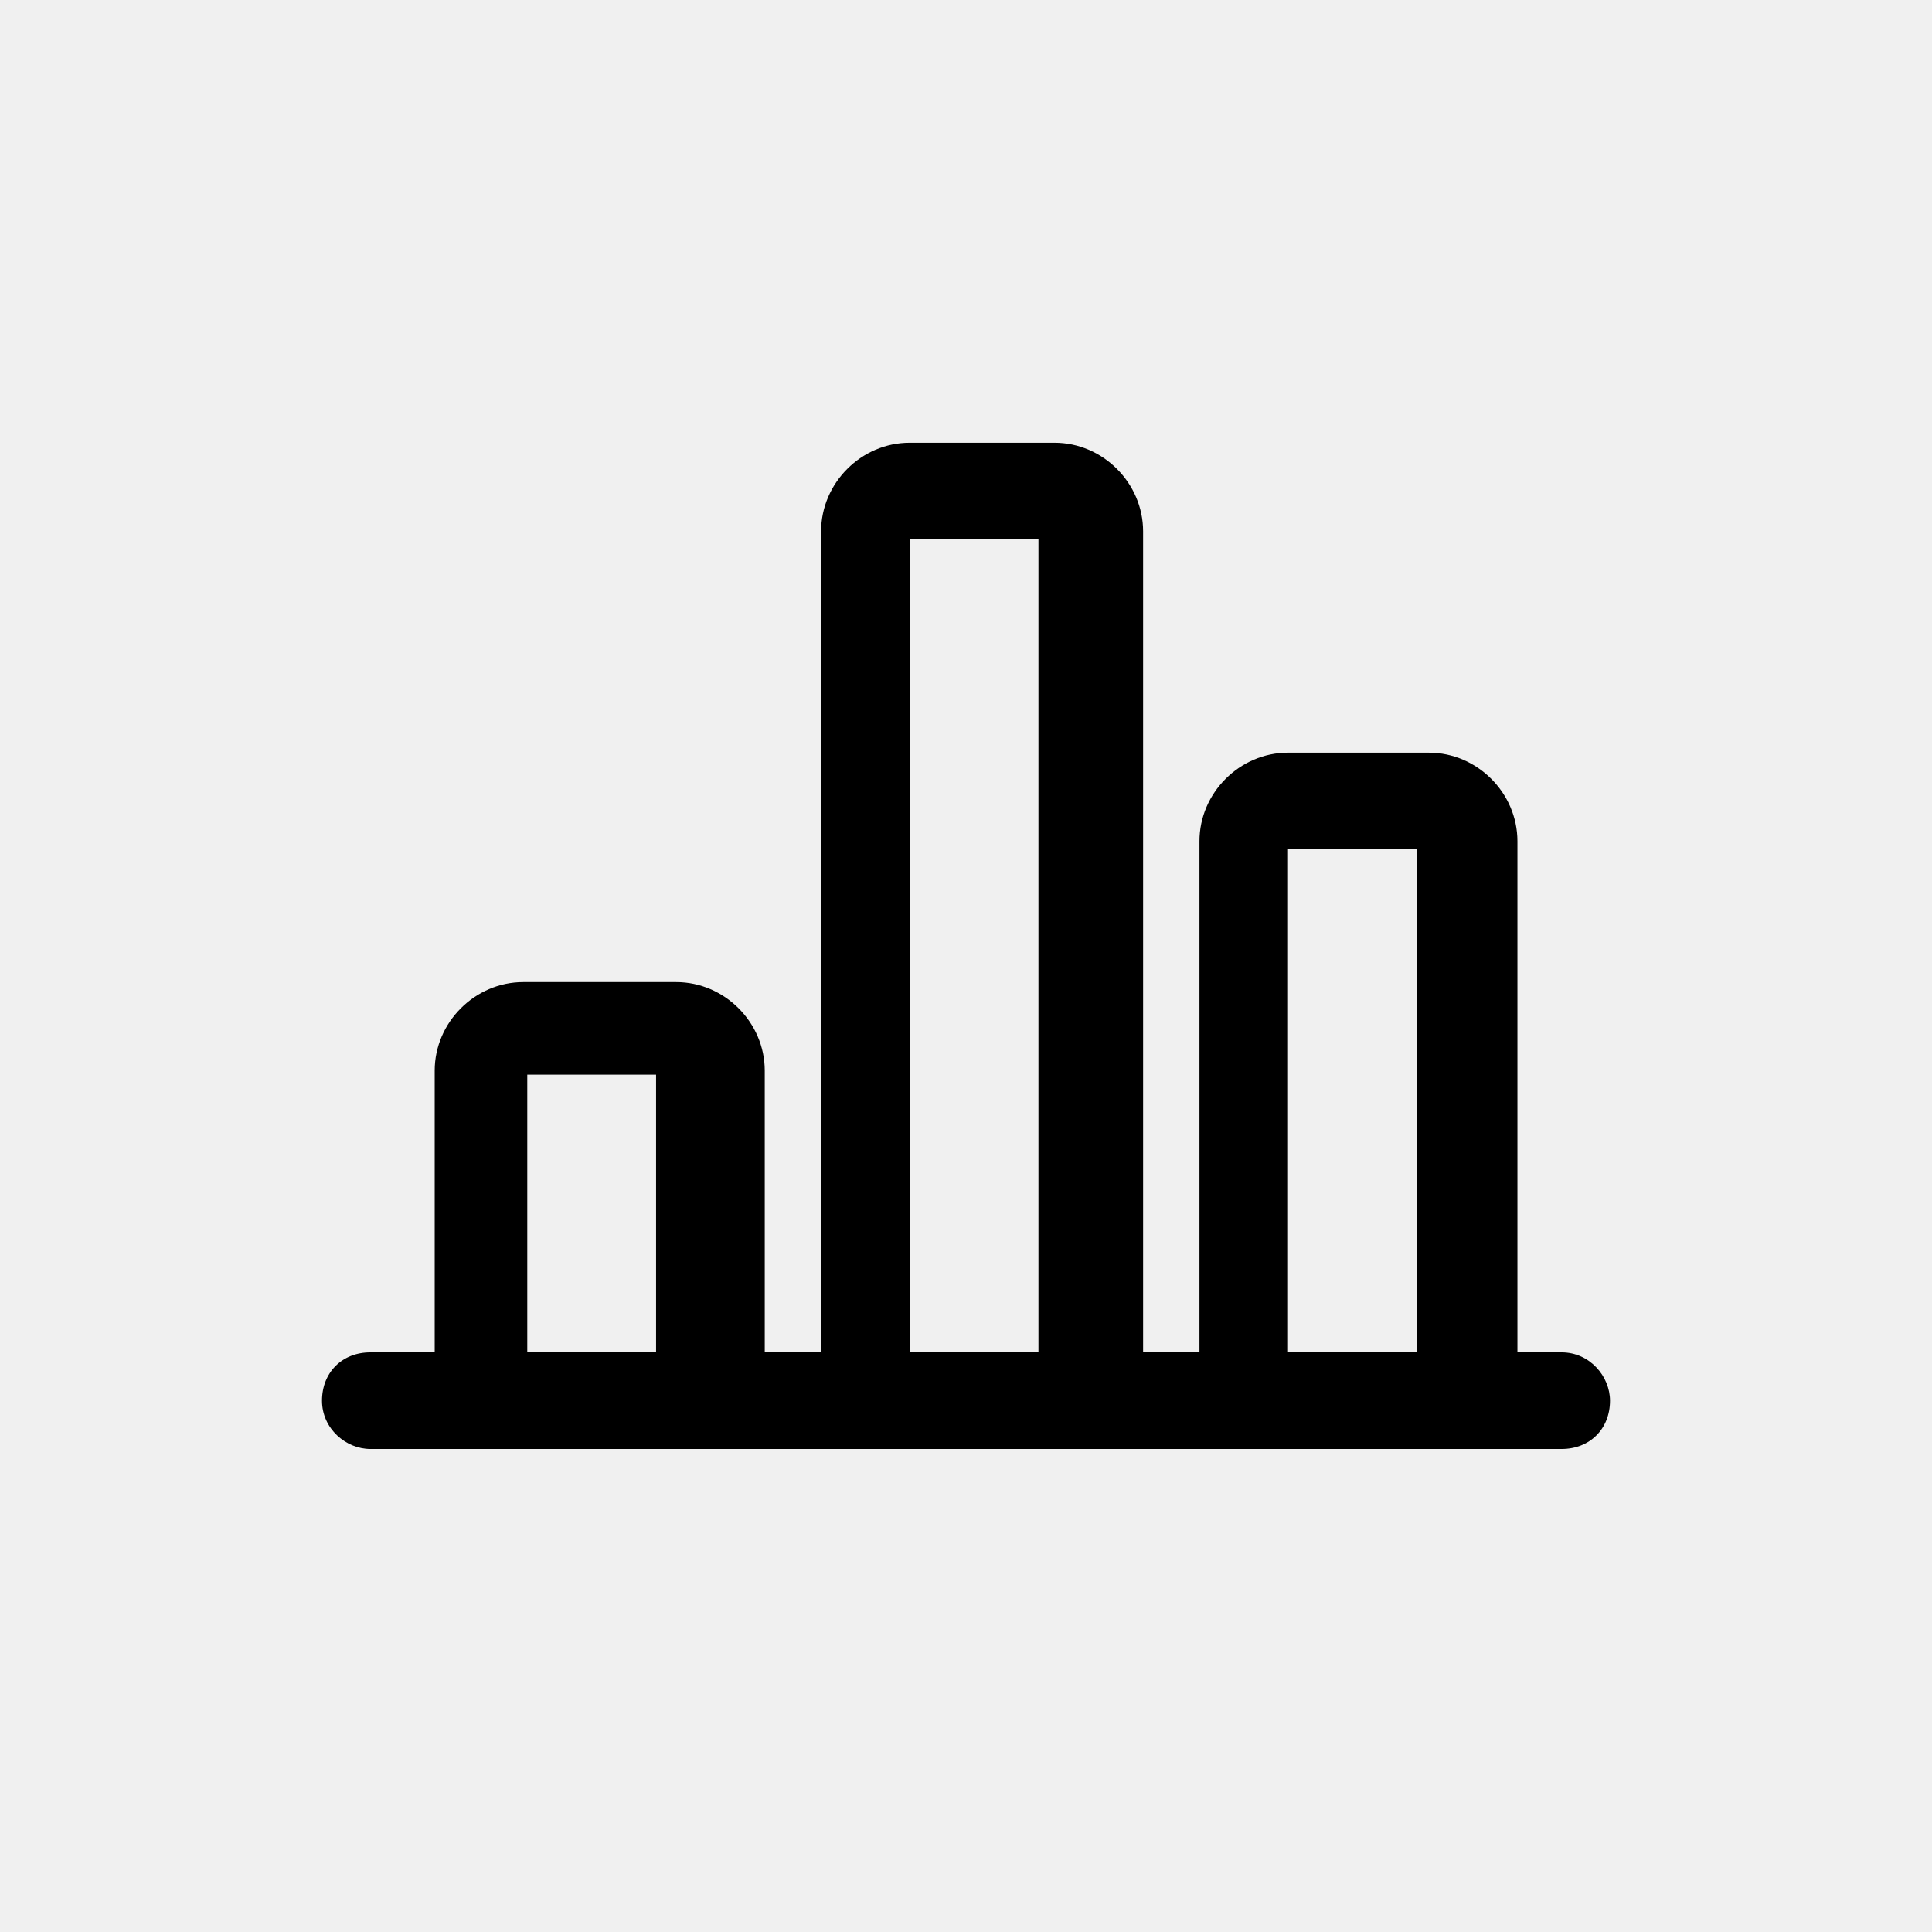
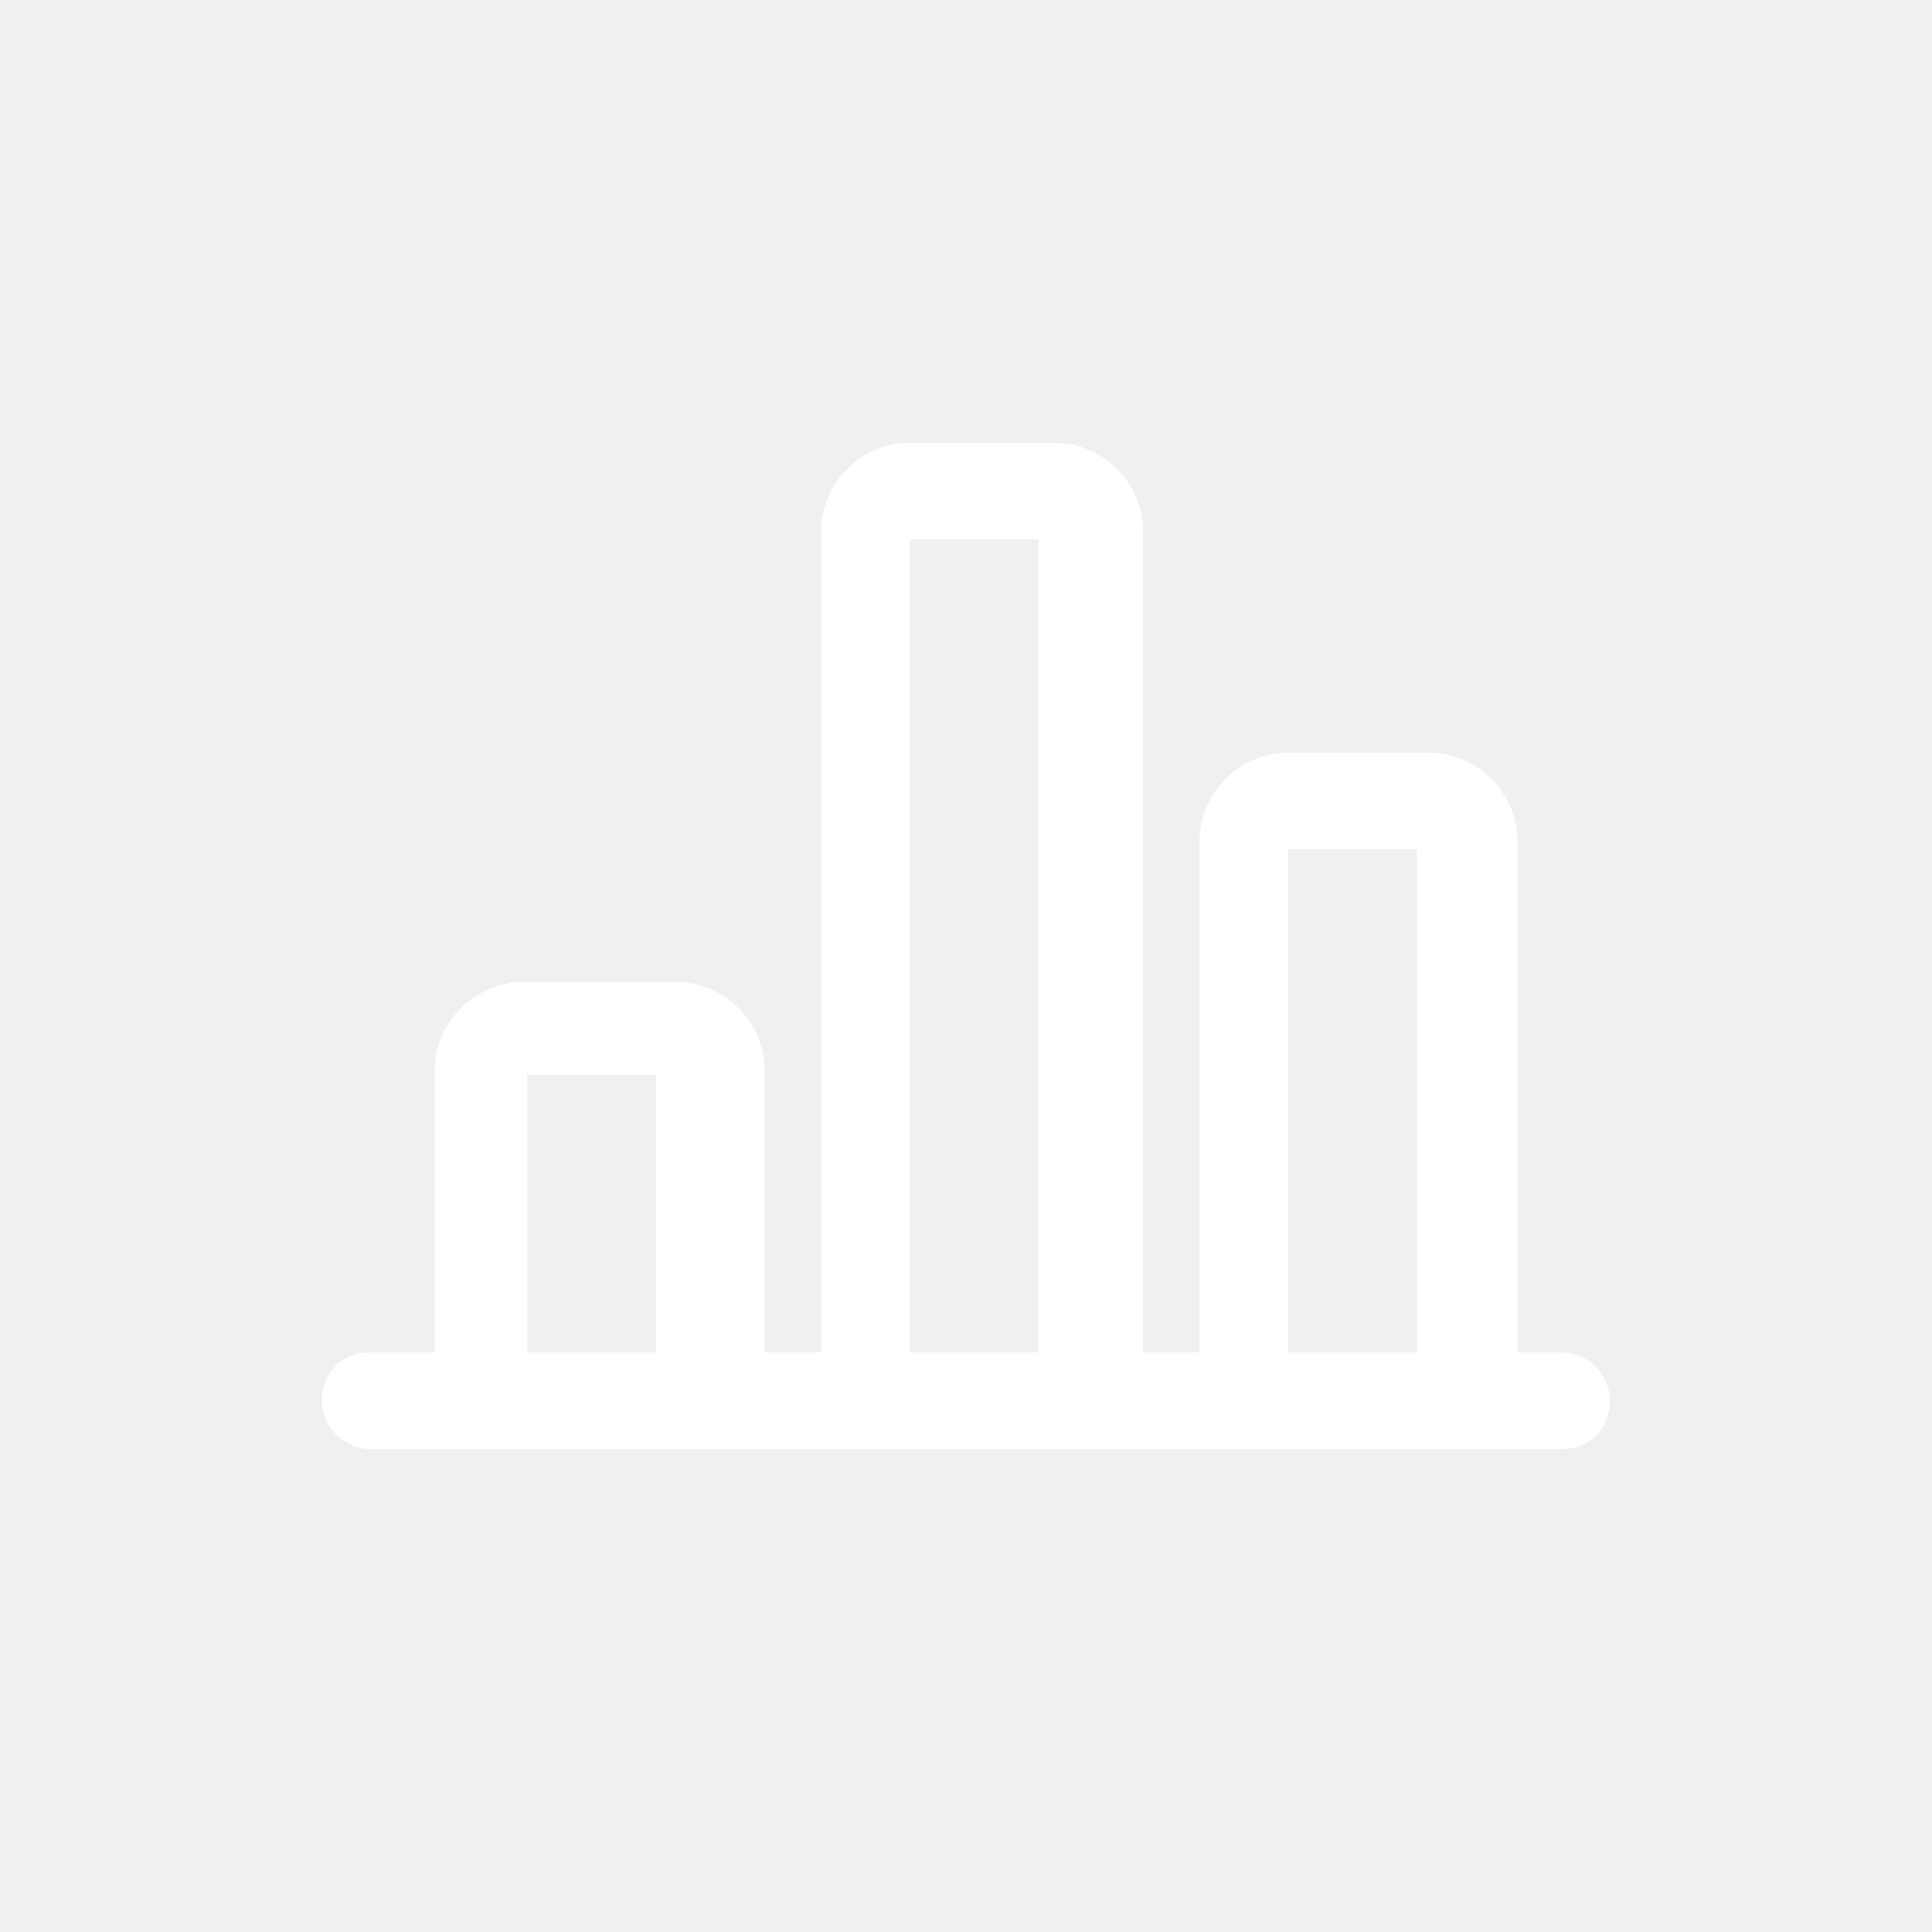
<svg xmlns="http://www.w3.org/2000/svg" version="1.1" id="Layer_1" x="0px" y="0px" viewBox="0 0 48 48" style="enable-background:new 0 0 48 48;" xml:space="preserve">
  <style type="text/css">
- 	.st0{fill-rule:evenodd;clip-rule:evenodd;}
+ 	.st0{fill:#ffffff;fill-rule:evenodd;clip-rule:evenodd;}
</style>
  <path class="st0" d="M35.2,33.6H32V21.1h3.2V33.6z M25.8,33.6h-3.2V13.4h3.2V33.6z M16.3,33.6h-3.2v-6.9h3.2V33.6z M38.8,33.6h-1.1  V20.9c0-1.2-1-2.2-2.2-2.2h-3.5c-1.2,0-2.2,1-2.2,2.2v12.7h-1.4V13.2c0-1.2-1-2.2-2.2-2.2h-3.6c-1.2,0-2.2,1-2.2,2.2v20.4h-1.4v-7  c0-1.2-1-2.2-2.2-2.2H13c-1.2,0-2.2,1-2.2,2.2v7H9.2c-0.7,0-1.2,0.5-1.2,1.2C8,35.5,8.6,36,9.2,36h2.7h5.6h3.8H27h3.8h5.6h2.4  c0.7,0,1.2-0.5,1.2-1.2C40,34.2,39.5,33.6,38.8,33.6z" />
</svg>
